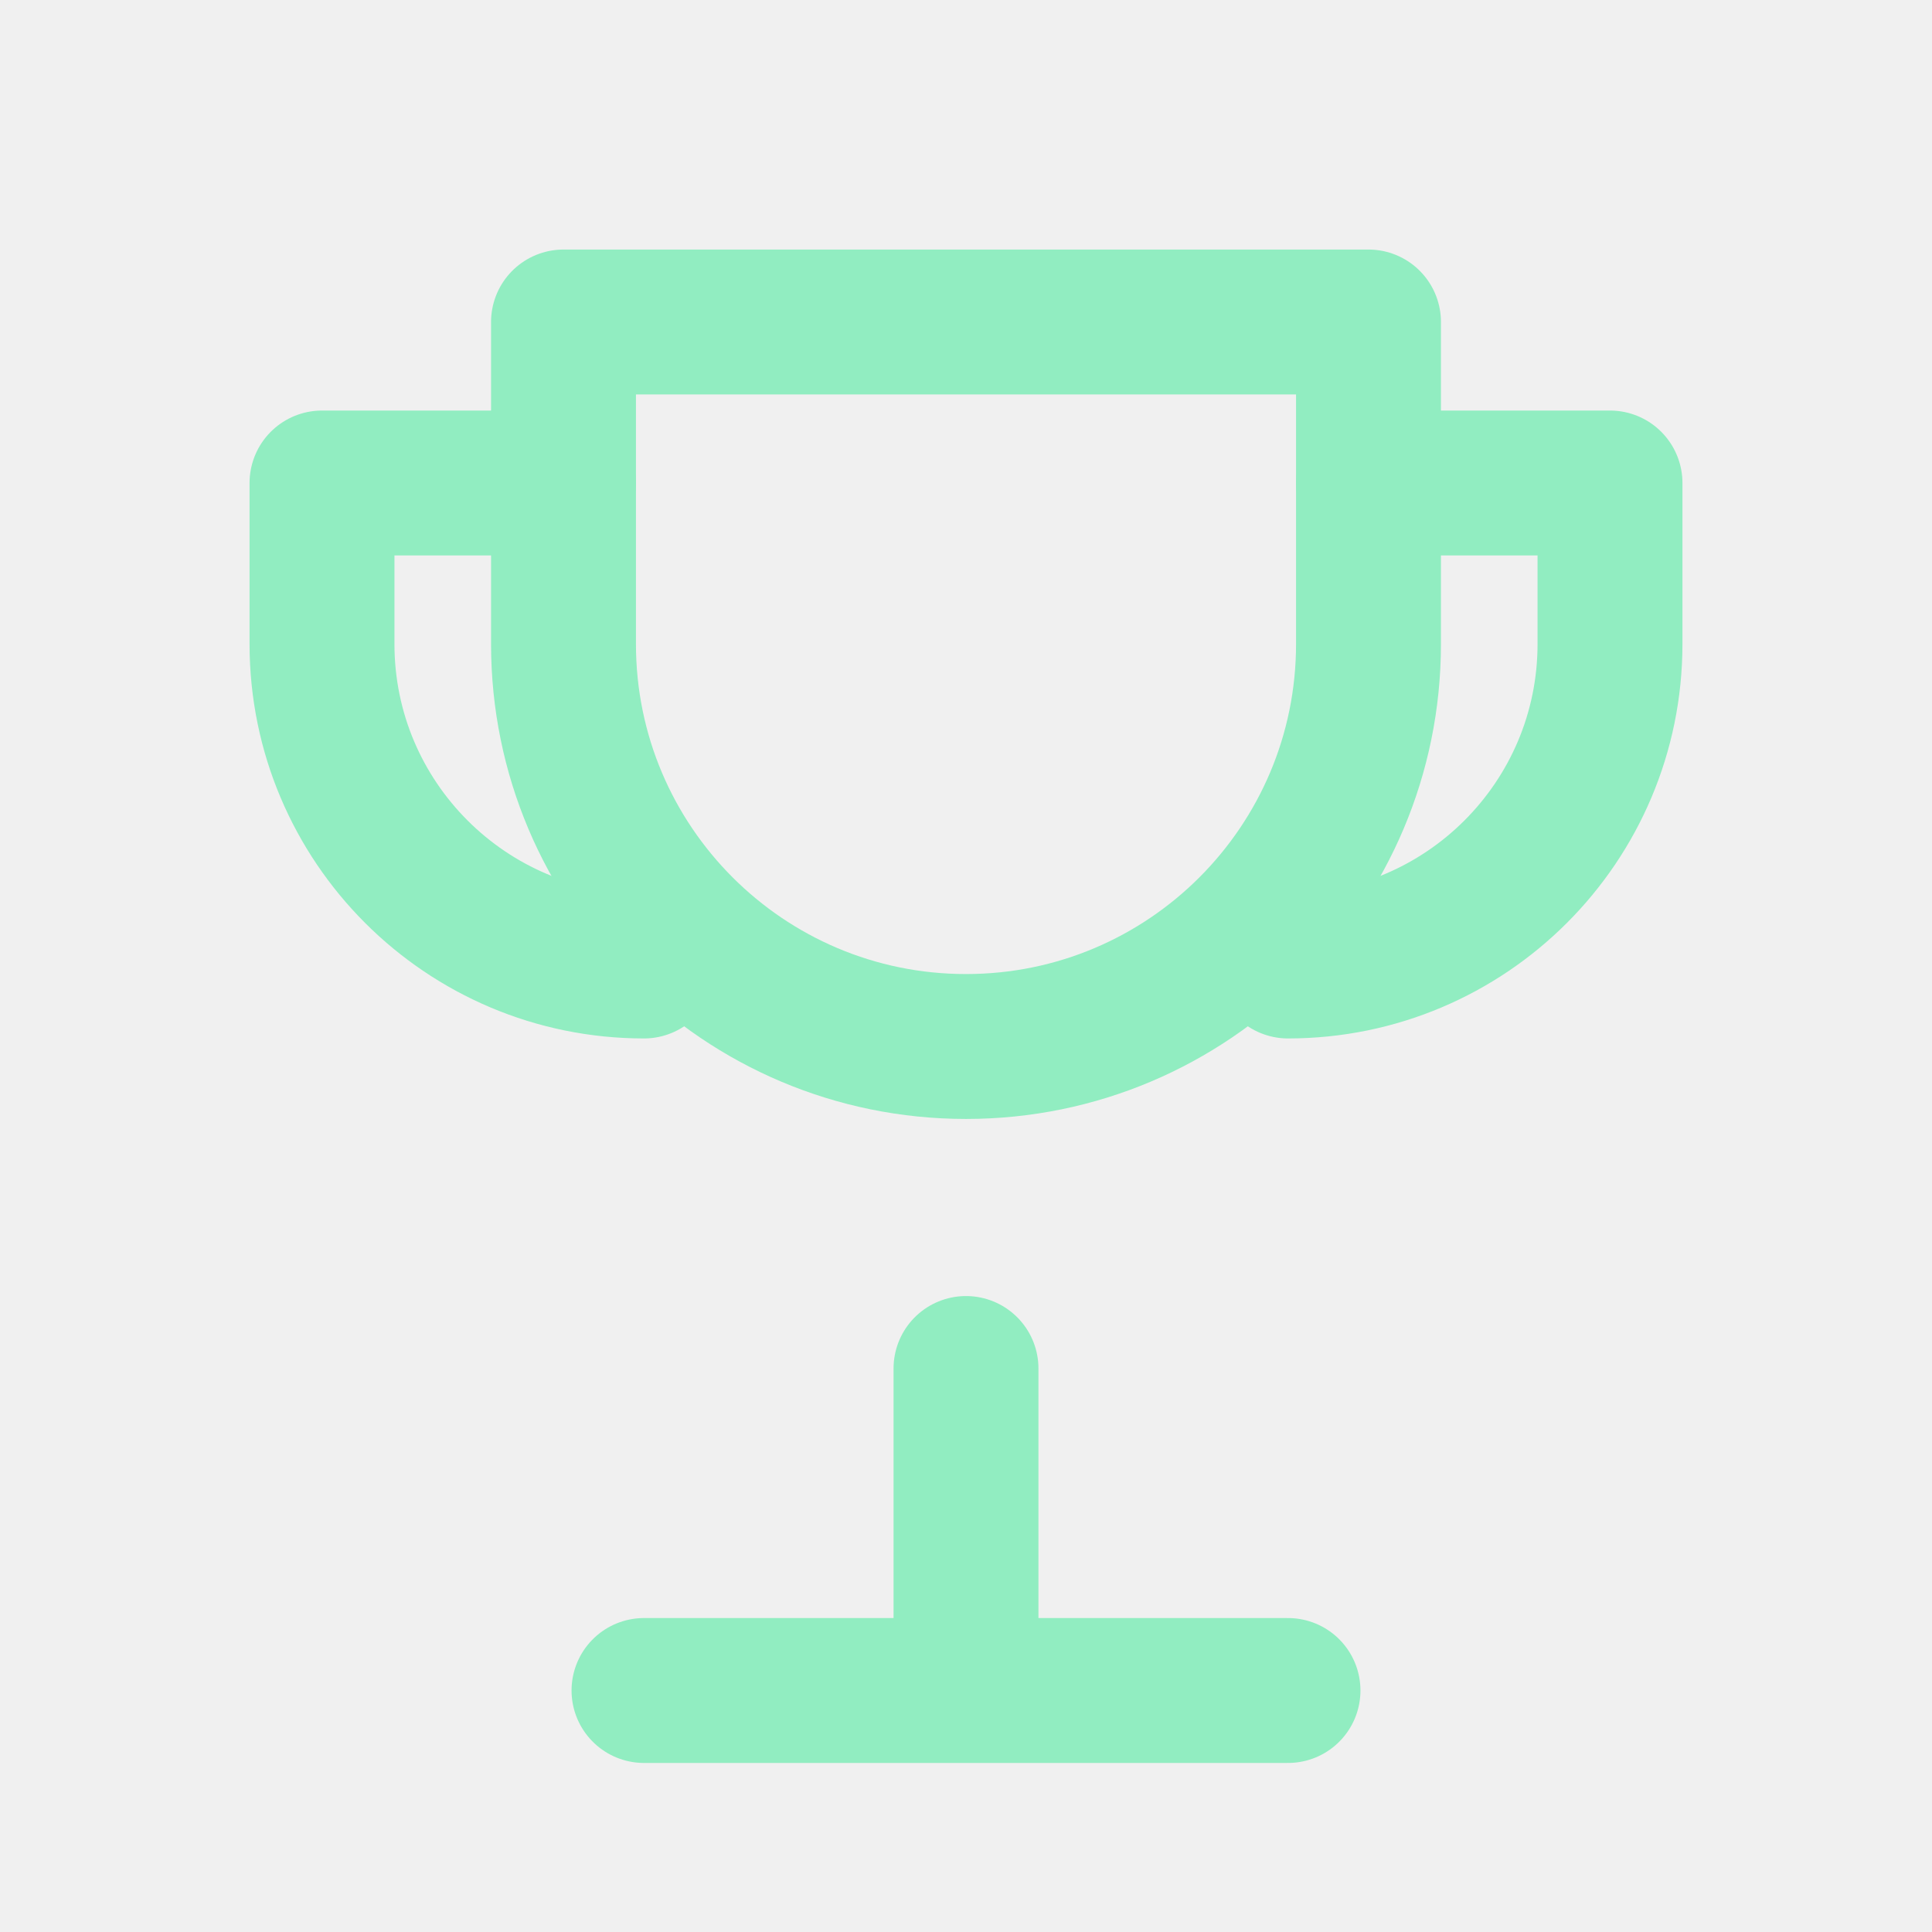
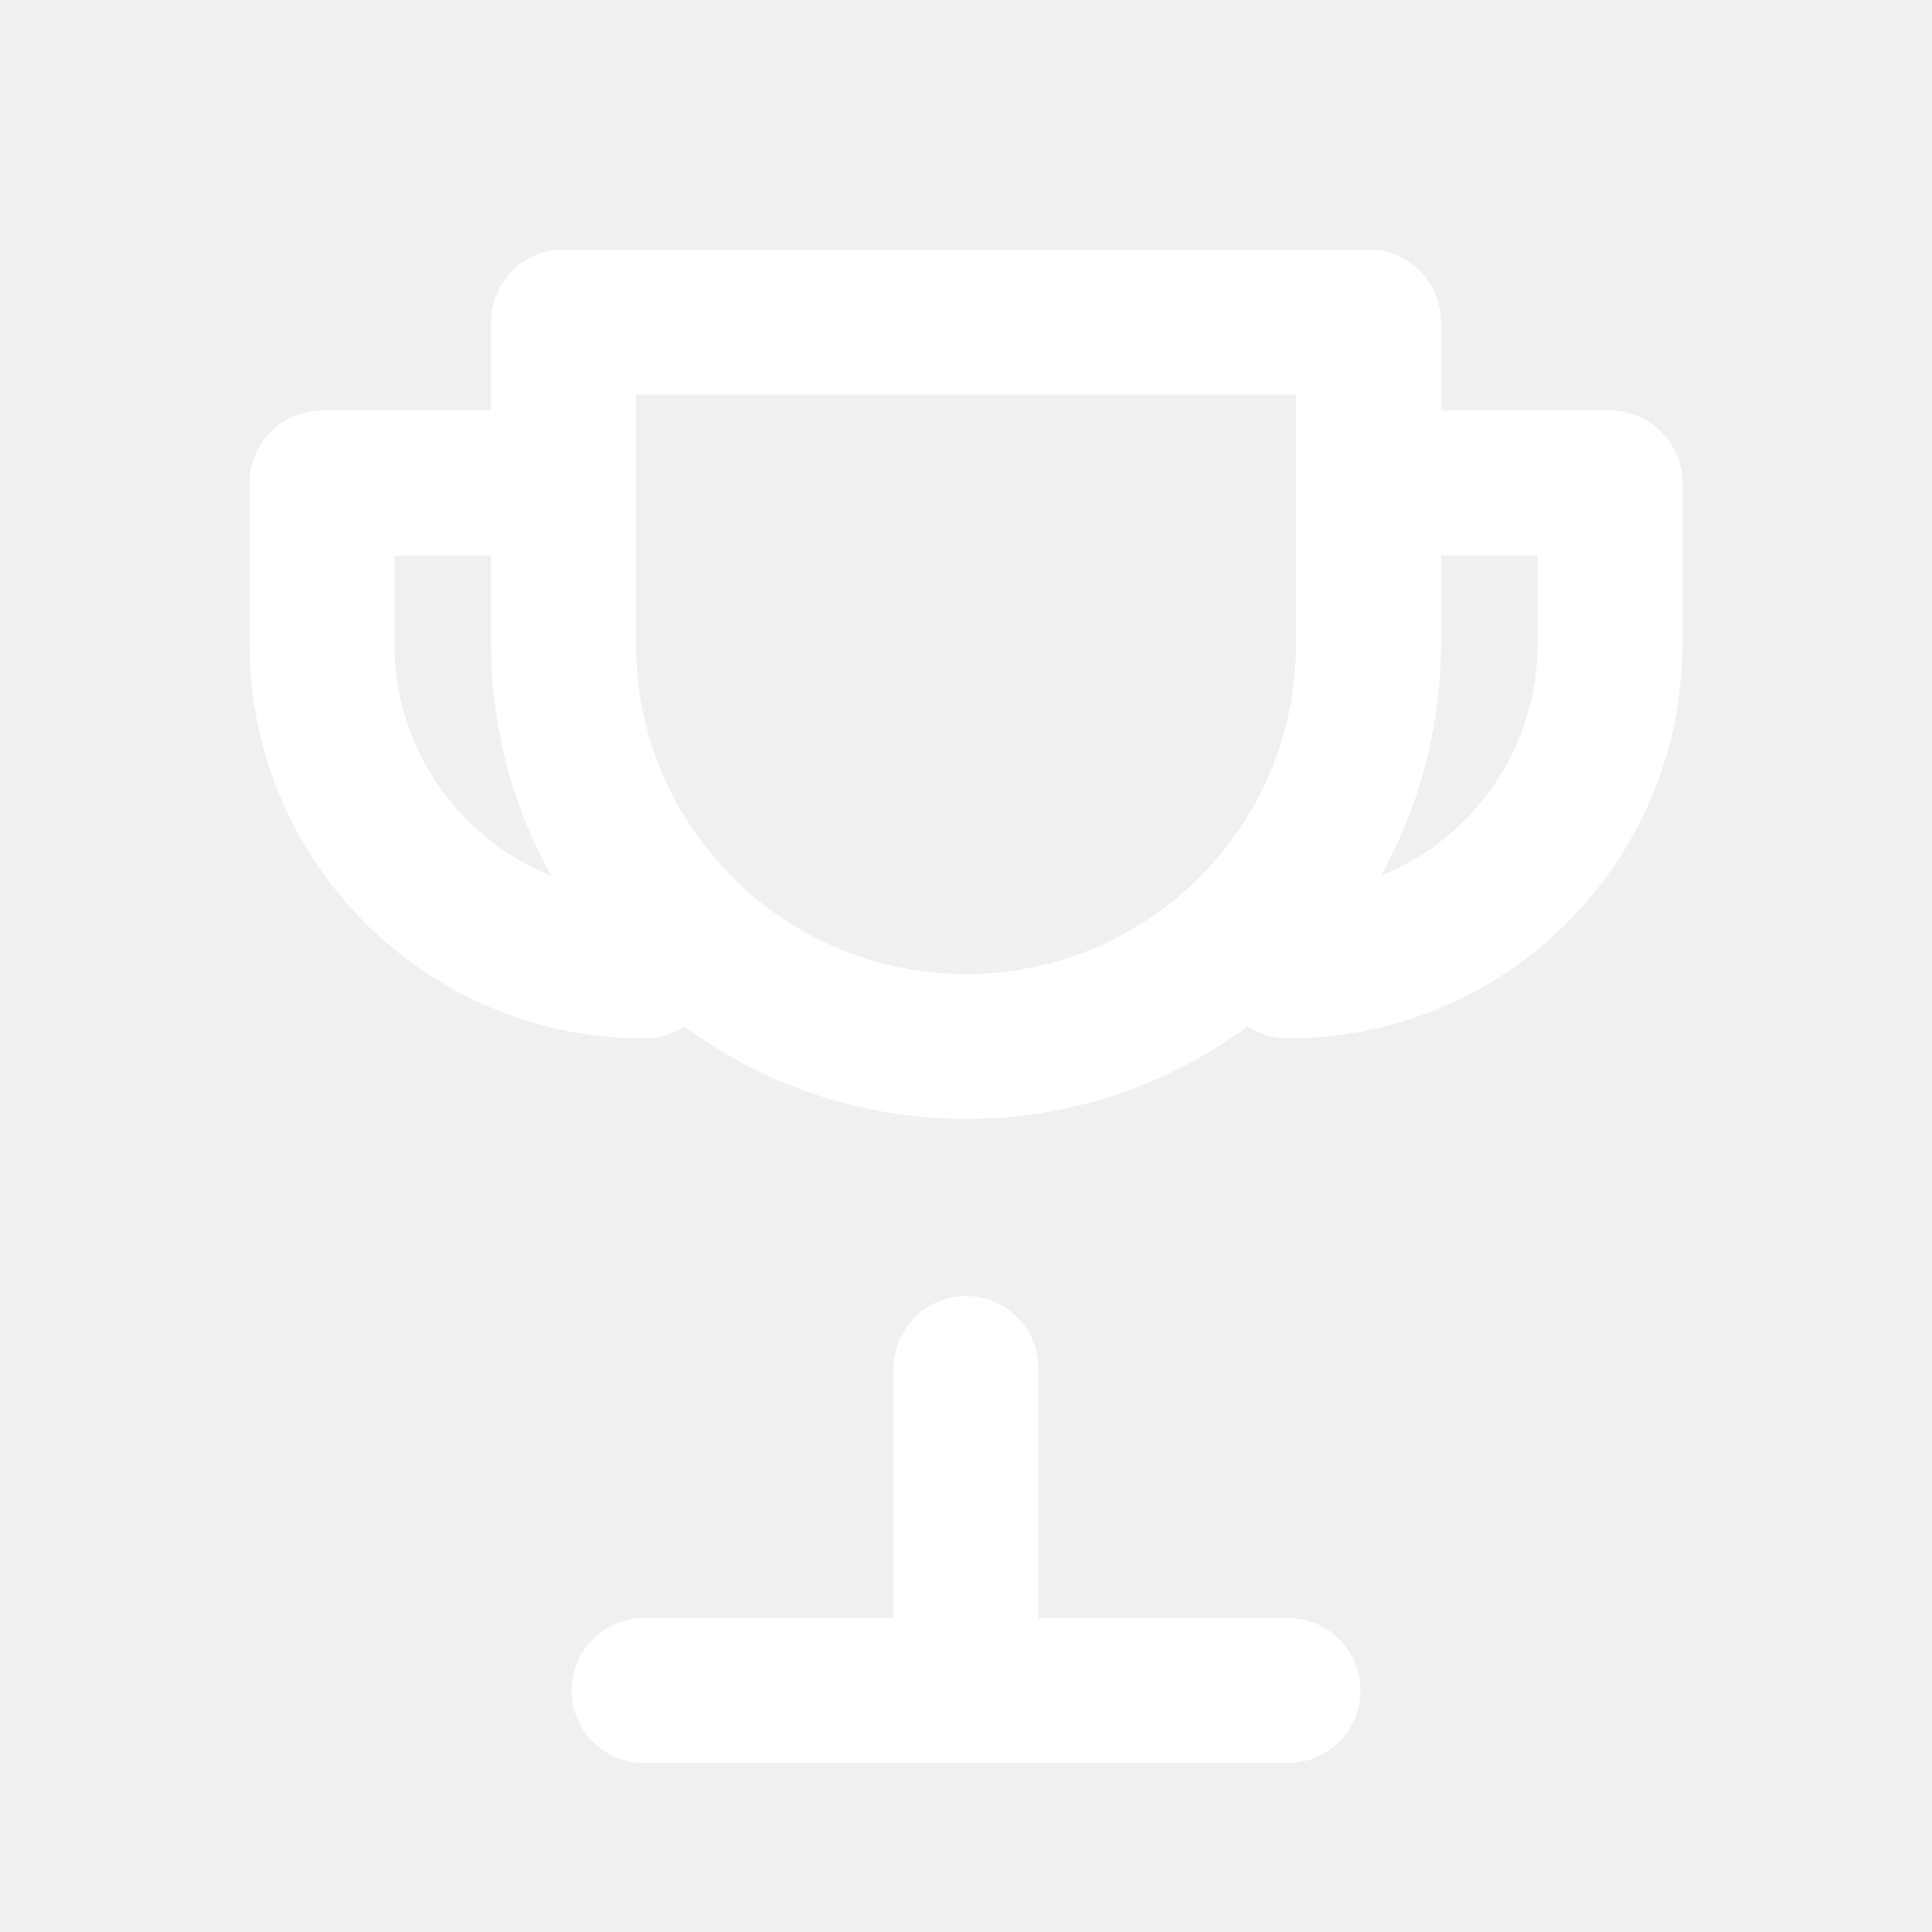
- <svg xmlns="http://www.w3.org/2000/svg" viewBox="0 0 24 24" fill="none" stroke="#91edc1" stroke-width="1.8" stroke-linecap="round" stroke-linejoin="round">
+ <svg xmlns="http://www.w3.org/2000/svg" viewBox="0 0 24 24" fill="none" stroke="#ffffff" stroke-width="1.8" stroke-linecap="round" stroke-linejoin="round">
  <path d="M8 21h8M12 17v4M7 4h10v4a5 5 0 0 1-10 0V4Z" />
  <path d="M7 6H4v2a4 4 0 0 0 4 4M17 6h3v2a4 4 0 0 1-4 4" />
</svg>
